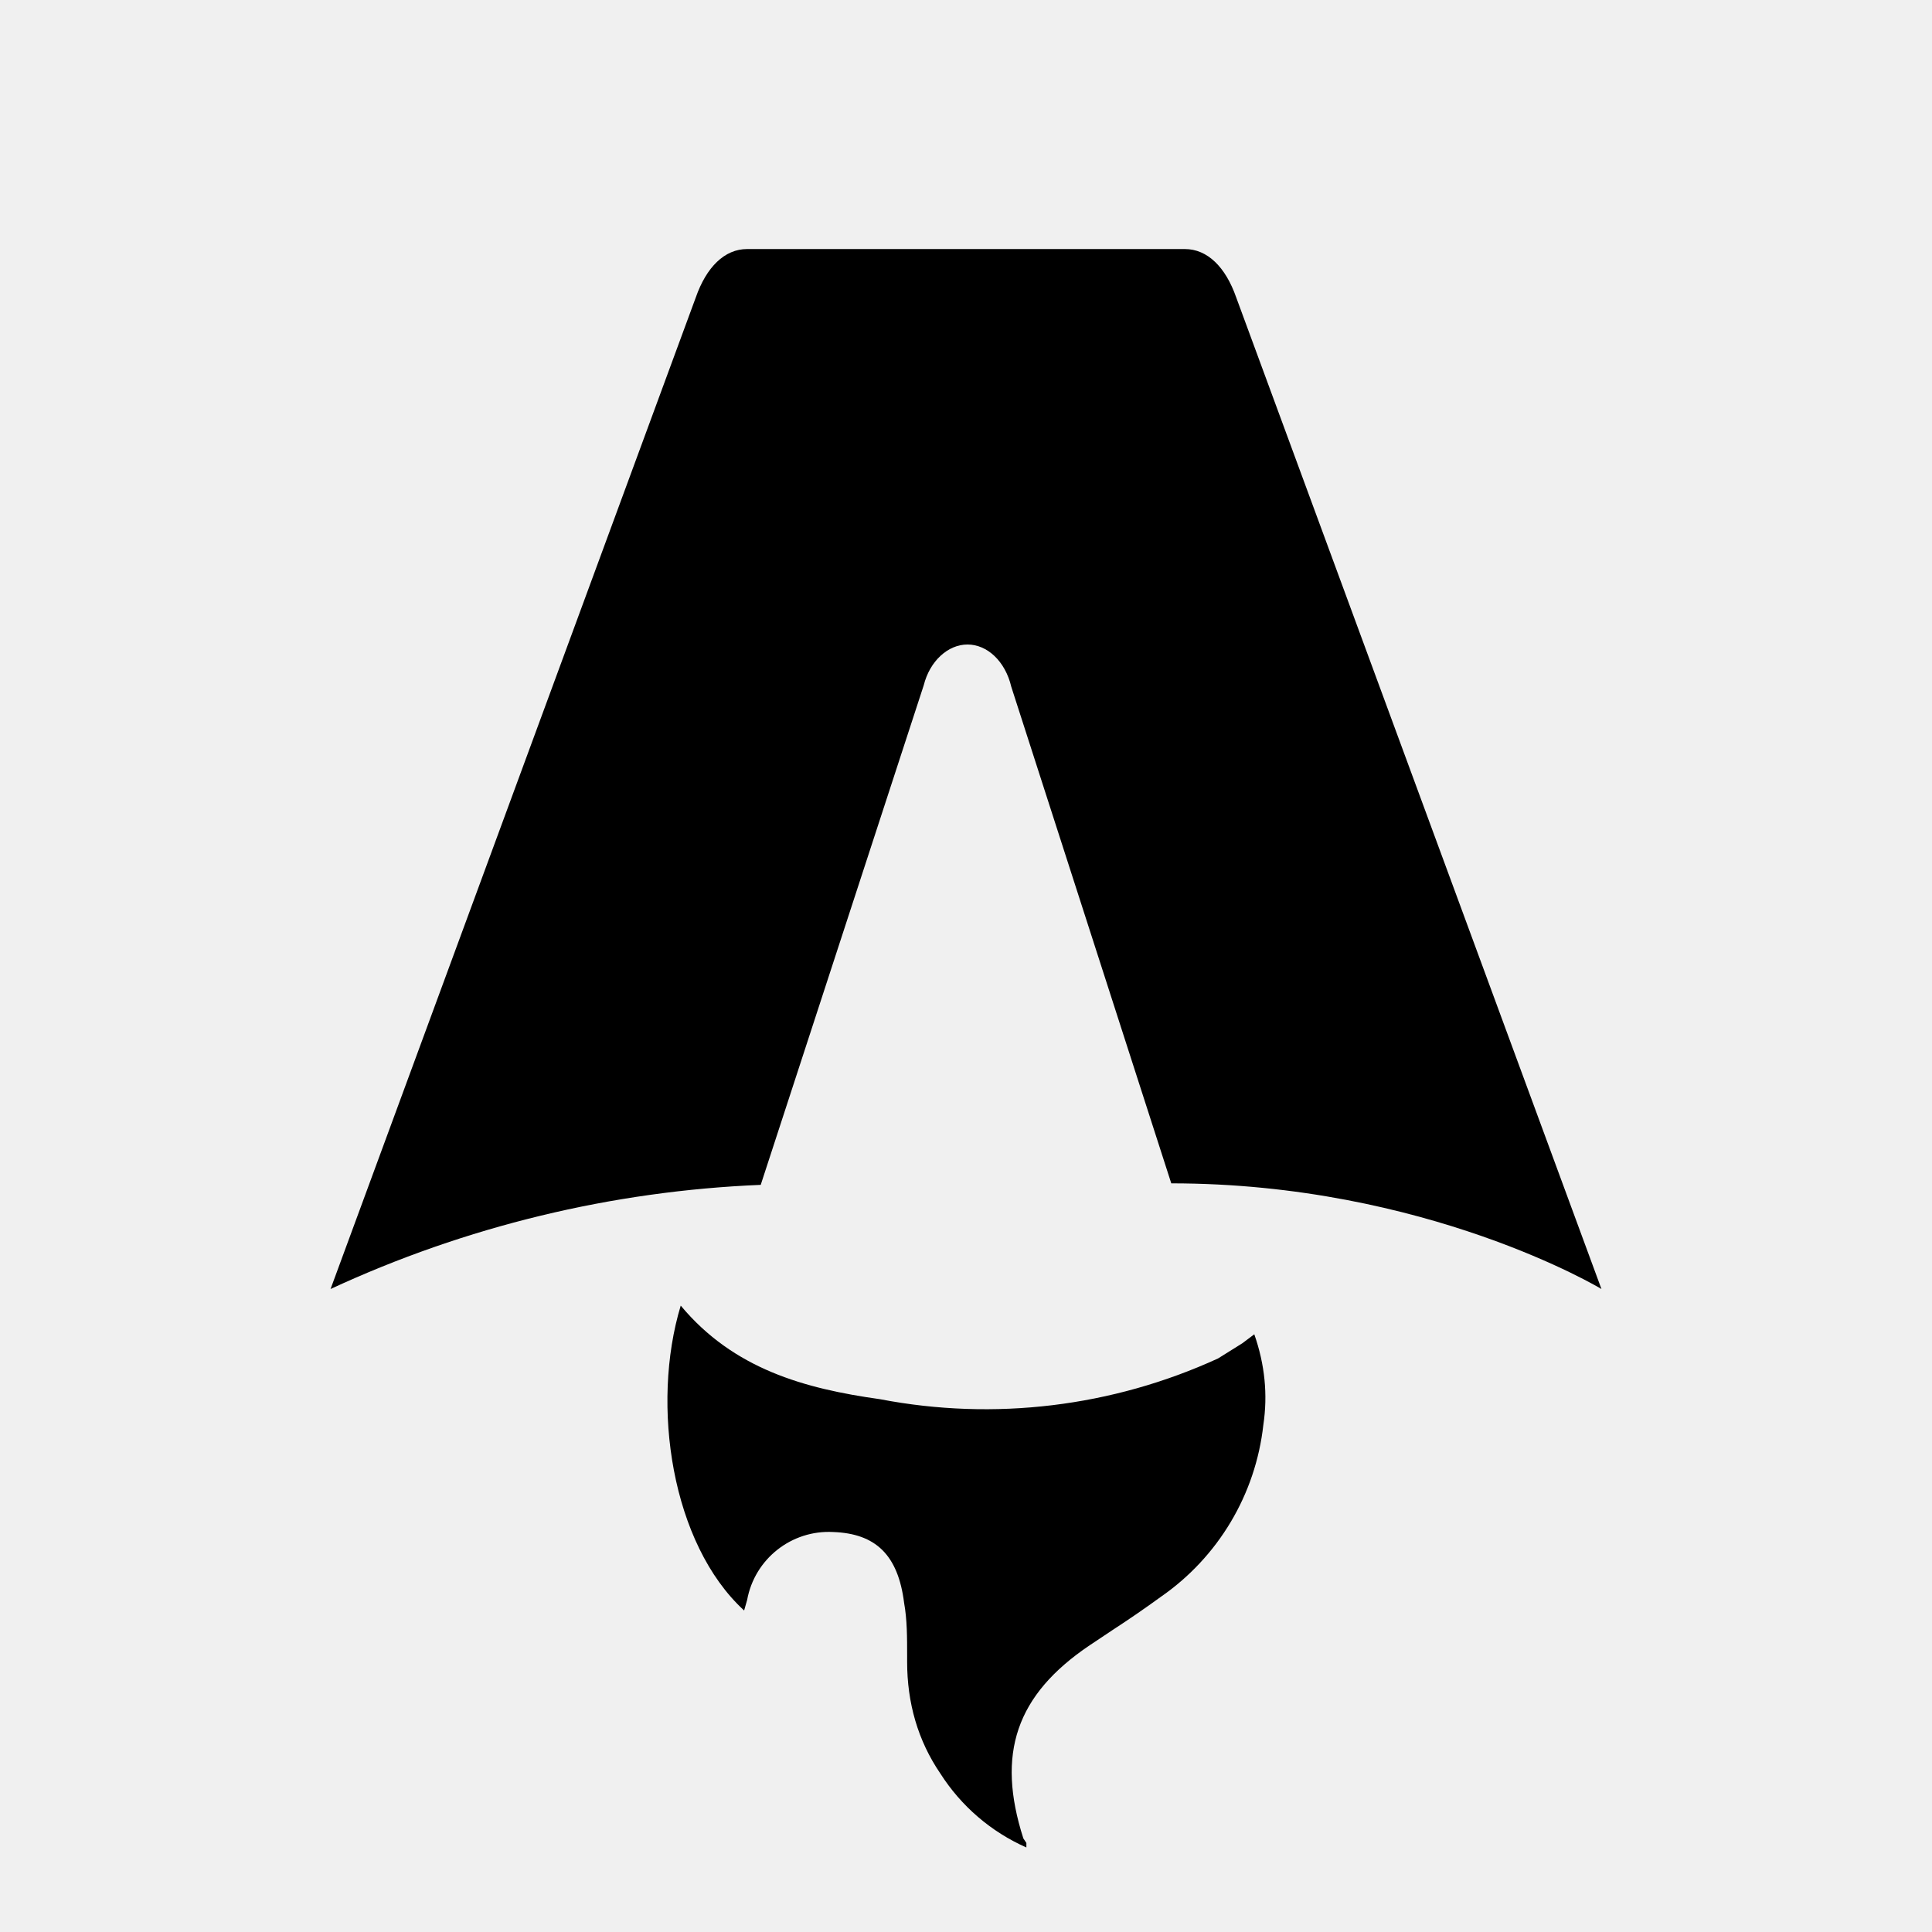
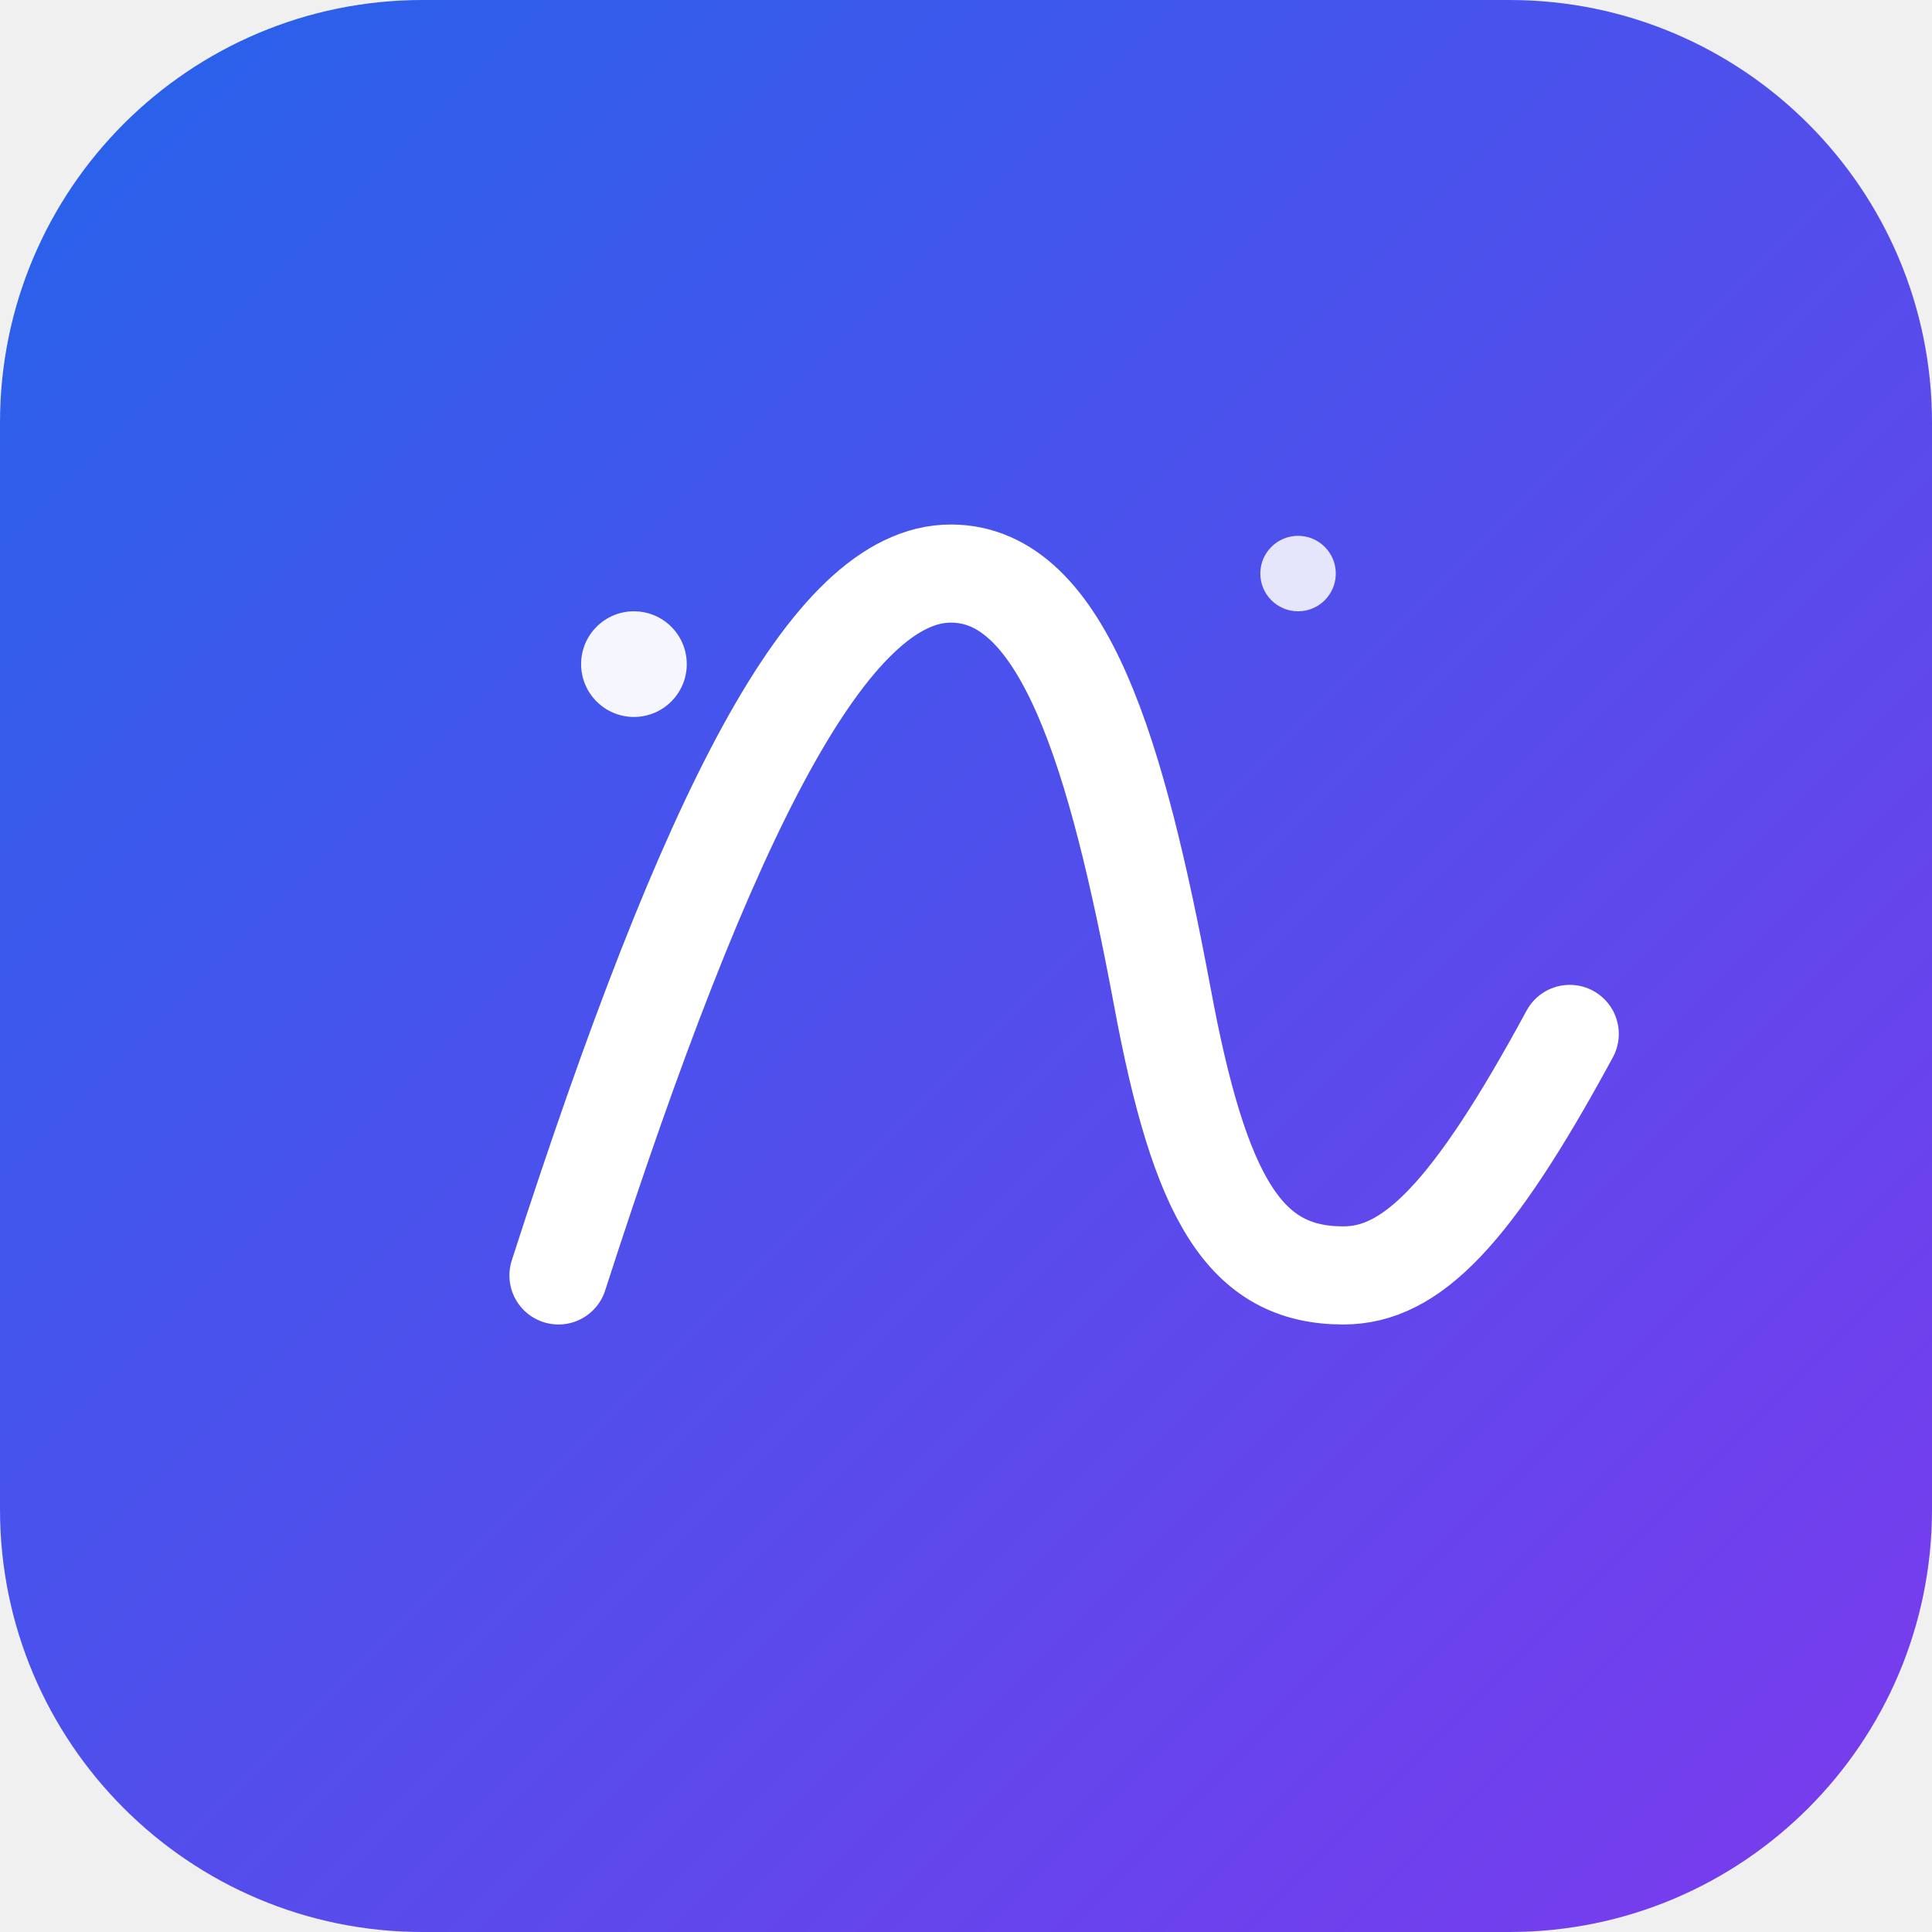
- <svg xmlns="http://www.w3.org/2000/svg" fill="none" viewBox="0 0 128 128">
-   <path d="M50.4 78.5a75.1 75.1 0 0 0-28.5 6.9l24.2-65.7c.7-2 1.9-3.2 3.4-3.2h29c1.5 0 2.7 1.2 3.4 3.2l24.2 65.7s-11.6-7-28.5-7L67 45.5c-.4-1.7-1.6-2.8-2.9-2.8-1.3 0-2.5 1.1-2.9 2.7L50.4 78.5Zm-1.1 28.2Zm-4.2-20.2c-2 6.6-.6 15.8 4.2 20.2a17.5 17.5 0 0 1 .2-.7 5.5 5.5 0 0 1 5.7-4.5c2.8.1 4.3 1.5 4.7 4.7.2 1.1.2 2.3.2 3.5v.4c0 2.7.7 5.2 2.2 7.4a13 13 0 0 0 5.7 4.9v-.3l-.2-.3c-1.8-5.6-.5-9.5 4.4-12.8l1.5-1a73 73 0 0 0 3.2-2.2 16 16 0 0 0 6.8-11.4c.3-2 .1-4-.6-6l-.8.6-1.6 1a37 37 0 0 1-22.4 2.7c-5-.7-9.7-2-13.2-6.2Z" />
-   <style>
-         path { fill: #000; }
-         @media (prefers-color-scheme: dark) {
-             path { fill: #FFF; }
-         }
-     </style>
+ <svg xmlns="http://www.w3.org/2000/svg" width="512" height="512" viewBox="0 0 512 512">
+   <defs>
+     <linearGradient id="g" x1="0" x2="1" y1="0" y2="1">
+       <stop offset="0" stop-color="#2563eb" />
+       <stop offset="1" stop-color="#7c3aed" />
+     </linearGradient>
+   </defs>
+   <rect x="0" y="0" width="512" height="512" rx="112" fill="url(#g)" />
+   <path d="M148 338c40-124 72-186 104-186 30 0 44 48 56 112 10 54 22 74 48 74 18 0 34-16 60-64" fill="none" stroke="#fff" stroke-width="26" stroke-linecap="round" stroke-linejoin="round" />
+   <circle cx="168" cy="176" r="14" fill="#fff" opacity=".95" />
+   <circle cx="344" cy="152" r="10" fill="#fff" opacity=".85" />
</svg>
